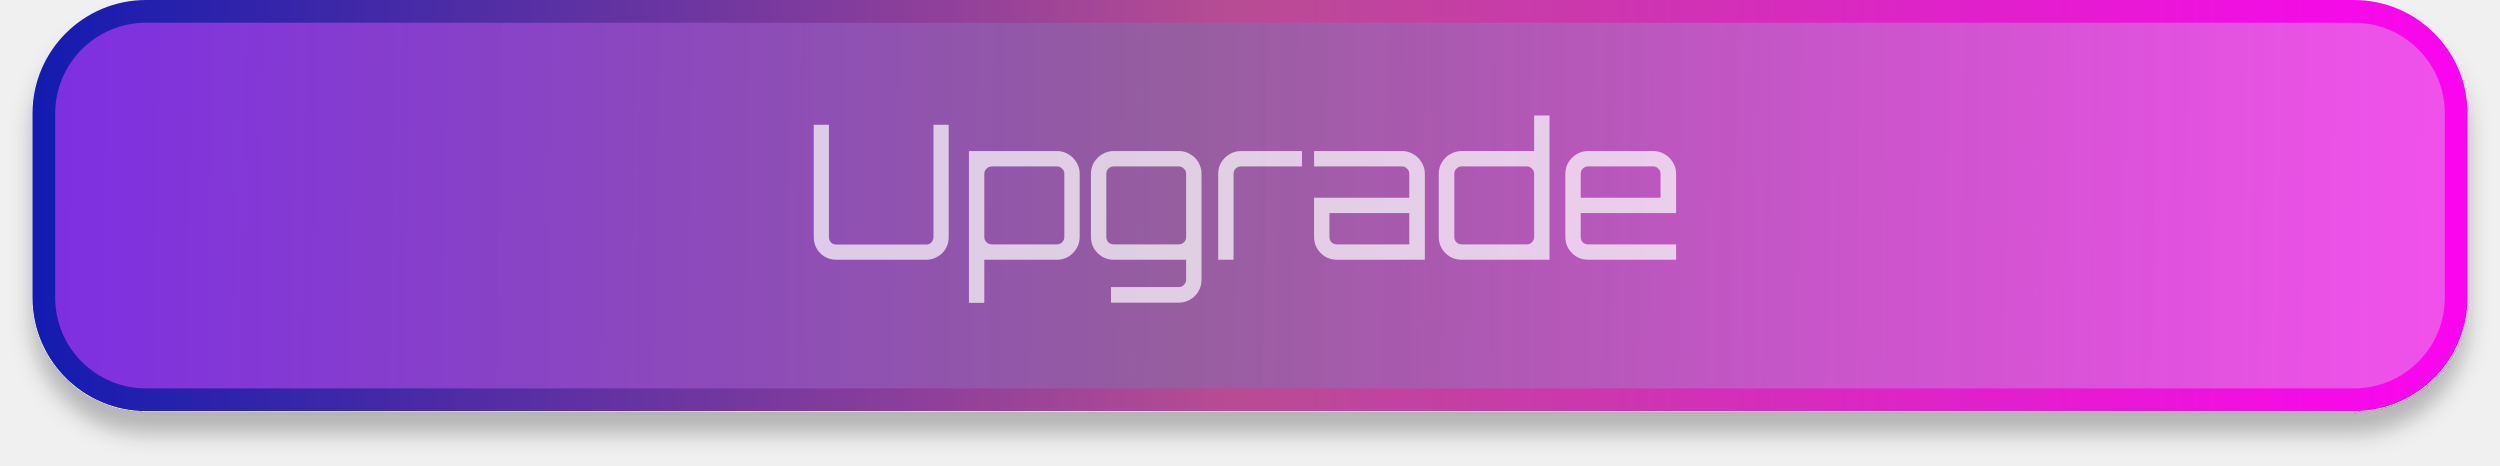
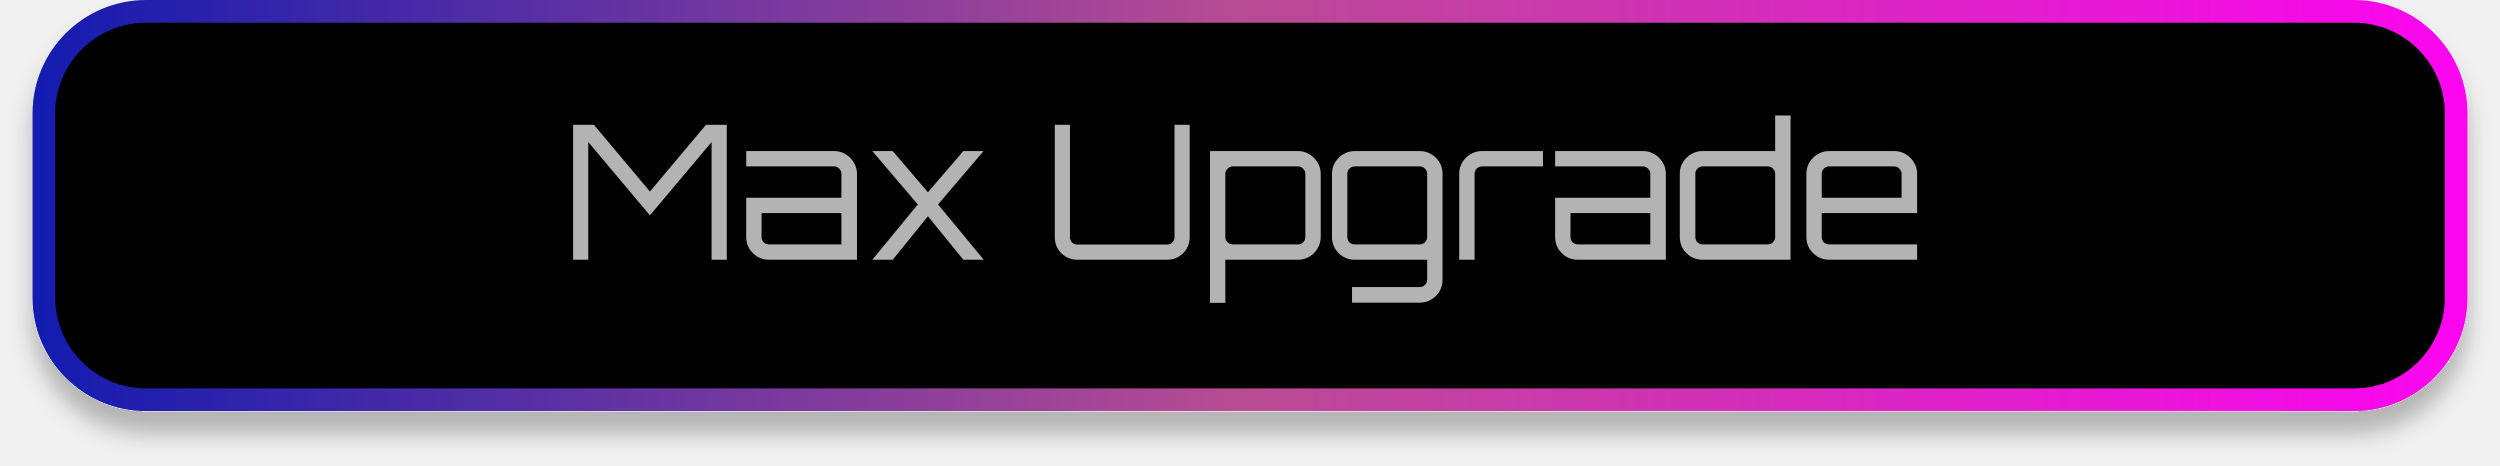
<svg xmlns="http://www.w3.org/2000/svg" width="231" height="43" viewBox="0 0 231 43" fill="none">
-   <g filter="url(#filter0_d_2905_273627)">
-     <rect x="4.05" y="1.05" width="222.901" height="35.889" rx="9.447" fill="url(#paint0_linear_2905_273627)" stroke="url(#paint1_linear_2905_273627)" stroke-width="2.099" />
+   <g filter="url(#filter0_d_4212_226759)">
+     <rect x="4.05" y="1.05" width="222.901" height="35.889" rx="9.447" fill="black" stroke="url(#paint0_linear_4212_226759)" stroke-width="2.099" />
  </g>
-   <path opacity="0.7" d="M77.269 24C76.888 24 76.535 23.908 76.212 23.723C75.901 23.538 75.652 23.29 75.468 22.978C75.283 22.655 75.191 22.303 75.191 21.922V11.533H76.593V21.922C76.593 22.107 76.657 22.268 76.784 22.407C76.922 22.534 77.084 22.597 77.269 22.597H85.58C85.765 22.597 85.921 22.534 86.048 22.407C86.186 22.268 86.255 22.107 86.255 21.922V11.533H87.658V21.922C87.658 22.303 87.566 22.655 87.381 22.978C87.196 23.29 86.942 23.538 86.619 23.723C86.307 23.908 85.961 24 85.58 24H77.269ZM89.53 27.983V13.957H97.669C98.05 13.957 98.396 14.055 98.708 14.251C99.031 14.436 99.285 14.69 99.469 15.013C99.666 15.325 99.764 15.671 99.764 16.052V21.905C99.764 22.286 99.666 22.638 99.469 22.961C99.285 23.273 99.031 23.527 98.708 23.723C98.396 23.908 98.05 24 97.669 24H90.95V27.983H89.53ZM91.643 22.58H97.669C97.853 22.58 98.009 22.517 98.136 22.39C98.275 22.251 98.344 22.09 98.344 21.905V16.052C98.344 15.867 98.275 15.711 98.136 15.585C98.009 15.446 97.853 15.377 97.669 15.377H91.643C91.458 15.377 91.296 15.446 91.158 15.585C91.019 15.711 90.95 15.867 90.95 16.052V21.905C90.95 22.09 91.019 22.251 91.158 22.39C91.296 22.517 91.458 22.58 91.643 22.58ZM102.657 27.965V26.528H108.925C109.11 26.528 109.265 26.459 109.392 26.32C109.531 26.193 109.6 26.038 109.6 25.853V24H102.899C102.518 24 102.166 23.908 101.843 23.723C101.531 23.527 101.277 23.273 101.081 22.961C100.896 22.638 100.804 22.286 100.804 21.905V16.052C100.804 15.671 100.896 15.325 101.081 15.013C101.277 14.69 101.531 14.436 101.843 14.251C102.166 14.055 102.518 13.957 102.899 13.957H108.925C109.317 13.957 109.67 14.055 109.981 14.251C110.304 14.436 110.558 14.69 110.743 15.013C110.928 15.325 111.02 15.671 111.02 16.052V25.853C111.02 26.245 110.928 26.597 110.743 26.909C110.558 27.232 110.304 27.486 109.981 27.671C109.67 27.867 109.317 27.965 108.925 27.965H102.657ZM102.899 22.58H108.925C109.11 22.58 109.265 22.517 109.392 22.39C109.531 22.251 109.6 22.09 109.6 21.905V16.052C109.6 15.867 109.531 15.711 109.392 15.585C109.265 15.446 109.11 15.377 108.925 15.377H102.899C102.714 15.377 102.553 15.446 102.414 15.585C102.287 15.711 102.224 15.867 102.224 16.052V21.905C102.224 22.09 102.287 22.251 102.414 22.39C102.553 22.517 102.714 22.58 102.899 22.58ZM112.561 24V16.052C112.561 15.671 112.653 15.325 112.838 15.013C113.034 14.69 113.288 14.436 113.6 14.251C113.923 14.055 114.275 13.957 114.656 13.957H120.301V15.377H114.656C114.471 15.377 114.31 15.446 114.171 15.585C114.044 15.711 113.981 15.867 113.981 16.052V24H112.561ZM123.517 24C123.136 24 122.784 23.908 122.46 23.723C122.149 23.527 121.895 23.273 121.699 22.961C121.514 22.638 121.422 22.286 121.422 21.905V18.268H130.218V16.052C130.218 15.867 130.149 15.711 130.01 15.585C129.883 15.446 129.727 15.377 129.543 15.377H121.422V13.957H129.543C129.935 13.957 130.287 14.055 130.599 14.251C130.922 14.436 131.176 14.69 131.361 15.013C131.557 15.325 131.655 15.671 131.655 16.052V24H123.517ZM123.517 22.58H130.218V19.688H122.841V21.905C122.841 22.09 122.905 22.251 123.032 22.39C123.17 22.517 123.332 22.58 123.517 22.58ZM135.055 24C134.662 24 134.304 23.908 133.981 23.723C133.67 23.527 133.416 23.273 133.219 22.961C133.035 22.638 132.942 22.286 132.942 21.905V16.052C132.942 15.671 133.035 15.325 133.219 15.013C133.416 14.69 133.67 14.436 133.981 14.251C134.304 14.055 134.662 13.957 135.055 13.957H141.756V10.667H143.176V24H135.055ZM135.055 22.58H141.081C141.265 22.58 141.421 22.517 141.548 22.39C141.687 22.251 141.756 22.09 141.756 21.905V16.052C141.756 15.867 141.687 15.711 141.548 15.585C141.421 15.446 141.265 15.377 141.081 15.377H135.055C134.87 15.377 134.708 15.446 134.57 15.585C134.443 15.711 134.379 15.867 134.379 16.052V21.905C134.379 22.09 134.443 22.251 134.57 22.39C134.708 22.517 134.87 22.58 135.055 22.58ZM146.734 24C146.353 24 146.001 23.908 145.677 23.723C145.366 23.527 145.112 23.273 144.915 22.961C144.731 22.638 144.638 22.286 144.638 21.905V16.052C144.638 15.671 144.731 15.325 144.915 15.013C145.112 14.69 145.366 14.436 145.677 14.251C146.001 14.055 146.353 13.957 146.734 13.957H152.759C153.152 13.957 153.504 14.055 153.816 14.251C154.139 14.436 154.393 14.69 154.578 15.013C154.774 15.325 154.872 15.671 154.872 16.052V19.688H146.058V21.905C146.058 22.09 146.122 22.251 146.249 22.39C146.387 22.517 146.549 22.58 146.734 22.58H154.872V24H146.734ZM146.058 18.268H153.435V16.052C153.435 15.867 153.366 15.711 153.227 15.585C153.1 15.446 152.944 15.377 152.759 15.377H146.734C146.549 15.377 146.387 15.446 146.249 15.585C146.122 15.711 146.058 15.867 146.058 16.052V18.268Z" fill="white" />
+   <path opacity="0.7" d="M52.955 24V11.533H54.877L60.054 17.697L65.232 11.533H67.154V24H65.751V13.126L60.054 19.896L54.358 13.126V24H52.955ZM71.045 24C70.664 24 70.312 23.908 69.989 23.723C69.677 23.527 69.423 23.273 69.227 22.961C69.042 22.638 68.95 22.286 68.95 21.905V18.268H77.746V16.052C77.746 15.867 77.677 15.711 77.539 15.585C77.412 15.446 77.256 15.377 77.071 15.377H68.95V13.957H77.071C77.464 13.957 77.816 14.055 78.127 14.251C78.451 14.436 78.705 14.69 78.889 15.013C79.086 15.325 79.184 15.671 79.184 16.052V24H71.045ZM71.045 22.58H77.746V19.688H70.37V21.905C70.37 22.09 70.433 22.251 70.561 22.39C70.699 22.517 70.861 22.58 71.045 22.58ZM80.615 24V23.983L84.806 18.892L80.615 13.974V13.957H82.486L85.741 17.766L89.014 13.957H90.866V13.974L86.676 18.892L90.884 23.983V24H89.014L85.741 19.983L82.486 24H80.615ZM99.539 24C99.158 24 98.806 23.908 98.483 23.723C98.171 23.538 97.923 23.29 97.738 22.978C97.553 22.655 97.461 22.303 97.461 21.922V11.533H98.864V21.922C98.864 22.107 98.927 22.268 99.054 22.407C99.193 22.534 99.354 22.597 99.539 22.597H107.85C108.035 22.597 108.191 22.534 108.318 22.407C108.456 22.268 108.526 22.107 108.526 21.922V11.533H109.928V21.922C109.928 22.303 109.836 22.655 109.651 22.978C109.467 23.29 109.213 23.538 108.889 23.723C108.578 23.908 108.231 24 107.85 24H99.539ZM111.801 27.983V13.957H119.939C120.32 13.957 120.666 14.055 120.978 14.251C121.301 14.436 121.555 14.69 121.74 15.013C121.936 15.325 122.034 15.671 122.034 16.052V21.905C122.034 22.286 121.936 22.638 121.74 22.961C121.555 23.273 121.301 23.527 120.978 23.723C120.666 23.908 120.32 24 119.939 24H113.22V27.983H111.801ZM113.913 22.58H119.939C120.124 22.58 120.28 22.517 120.407 22.39C120.545 22.251 120.614 22.09 120.614 21.905V16.052C120.614 15.867 120.545 15.711 120.407 15.585C120.28 15.446 120.124 15.377 119.939 15.377H113.913C113.728 15.377 113.567 15.446 113.428 15.585C113.29 15.711 113.22 15.867 113.22 16.052V21.905C113.22 22.09 113.29 22.251 113.428 22.39C113.567 22.517 113.728 22.58 113.913 22.58ZM124.927 27.965V26.528H131.195C131.38 26.528 131.536 26.459 131.663 26.32C131.801 26.193 131.871 26.038 131.871 25.853V24H125.169C124.788 24 124.436 23.908 124.113 23.723C123.801 23.527 123.547 23.273 123.351 22.961C123.167 22.638 123.074 22.286 123.074 21.905V16.052C123.074 15.671 123.167 15.325 123.351 15.013C123.547 14.69 123.801 14.436 124.113 14.251C124.436 14.055 124.788 13.957 125.169 13.957H131.195C131.588 13.957 131.94 14.055 132.252 14.251C132.575 14.436 132.829 14.69 133.013 15.013C133.198 15.325 133.29 15.671 133.29 16.052V25.853C133.29 26.245 133.198 26.597 133.013 26.909C132.829 27.232 132.575 27.486 132.252 27.671C131.94 27.867 131.588 27.965 131.195 27.965H124.927ZM125.169 22.58H131.195C131.38 22.58 131.536 22.517 131.663 22.39C131.801 22.251 131.871 22.09 131.871 21.905V16.052C131.871 15.867 131.801 15.711 131.663 15.585C131.536 15.446 131.38 15.377 131.195 15.377H125.169C124.985 15.377 124.823 15.446 124.685 15.585C124.558 15.711 124.494 15.867 124.494 16.052V21.905C124.494 22.09 124.558 22.251 124.685 22.39C124.823 22.517 124.985 22.58 125.169 22.58ZM134.831 24V16.052C134.831 15.671 134.923 15.325 135.108 15.013C135.304 14.69 135.558 14.436 135.87 14.251C136.193 14.055 136.545 13.957 136.926 13.957H142.571V15.377H136.926C136.742 15.377 136.58 15.446 136.441 15.585C136.314 15.711 136.251 15.867 136.251 16.052V24H134.831ZM145.787 24C145.406 24 145.054 23.908 144.731 23.723C144.419 23.527 144.165 23.273 143.969 22.961C143.784 22.638 143.692 22.286 143.692 21.905V18.268H152.488V16.052C152.488 15.867 152.419 15.711 152.28 15.585C152.153 15.446 151.998 15.377 151.813 15.377H143.692V13.957H151.813C152.205 13.957 152.557 14.055 152.869 14.251C153.192 14.436 153.446 14.69 153.631 15.013C153.827 15.325 153.925 15.671 153.925 16.052V24H145.787ZM145.787 22.58H152.488V19.688H145.112V21.905C145.112 22.09 145.175 22.251 145.302 22.39C145.441 22.517 145.602 22.58 145.787 22.58ZM157.325 24C156.933 24 156.575 23.908 156.252 23.723C155.94 23.527 155.686 23.273 155.49 22.961C155.305 22.638 155.213 22.286 155.213 21.905V16.052C155.213 15.671 155.305 15.325 155.49 15.013C155.686 14.69 155.94 14.436 156.252 14.251C156.575 14.055 156.933 13.957 157.325 13.957H164.026V10.667H165.446V24H157.325ZM157.325 22.58H163.351C163.536 22.58 163.692 22.517 163.819 22.39C163.957 22.251 164.026 22.09 164.026 21.905V16.052C164.026 15.867 163.957 15.711 163.819 15.585C163.692 15.446 163.536 15.377 163.351 15.377H157.325C157.14 15.377 156.979 15.446 156.84 15.585C156.713 15.711 156.65 15.867 156.65 16.052V21.905C156.65 22.09 156.713 22.251 156.84 22.39C156.979 22.517 157.14 22.58 157.325 22.58ZM169.004 24C168.623 24 168.271 23.908 167.948 23.723C167.636 23.527 167.382 23.273 167.186 22.961C167.001 22.638 166.909 22.286 166.909 21.905V16.052C166.909 15.671 167.001 15.325 167.186 15.013C167.382 14.69 167.636 14.436 167.948 14.251C168.271 14.055 168.623 13.957 169.004 13.957H175.03C175.422 13.957 175.774 14.055 176.086 14.251C176.409 14.436 176.663 14.69 176.848 15.013C177.044 15.325 177.142 15.671 177.142 16.052V19.688H168.329V21.905C168.329 22.09 168.392 22.251 168.519 22.39C168.658 22.517 168.819 22.58 169.004 22.58H177.142V24H169.004ZM168.329 18.268H175.705V16.052C175.705 15.867 175.636 15.711 175.497 15.585C175.37 15.446 175.214 15.377 175.03 15.377H169.004C168.819 15.377 168.658 15.446 168.519 15.585C168.392 15.711 168.329 15.867 168.329 16.052V18.268Z" fill="white" />
  <defs>
-     <filter id="filter0_d_2905_273627" x="0.992" y="0" width="229.016" height="42.004" filterUnits="userSpaceOnUse" color-interpolation-filters="sRGB">
+     <filter id="filter0_d_4212_226759" x="0.992" y="0" width="229.016" height="42.004" filterUnits="userSpaceOnUse" color-interpolation-filters="sRGB">
      <feFlood flood-opacity="0" result="BackgroundImageFix" />
      <feColorMatrix in="SourceAlpha" type="matrix" values="0 0 0 0 0 0 0 0 0 0 0 0 0 0 0 0 0 0 127 0" result="hardAlpha" />
      <feOffset dy="2.008" />
      <feGaussianBlur stdDeviation="1.004" />
      <feComposite in2="hardAlpha" operator="out" />
      <feColorMatrix type="matrix" values="0 0 0 0 0 0 0 0 0 0 0 0 0 0 0 0 0 0 0.25 0" />
-       <feBlend mode="normal" in2="BackgroundImageFix" result="effect1_dropShadow_2905_273627" />
-       <feBlend mode="normal" in="SourceGraphic" in2="effect1_dropShadow_2905_273627" result="shape" />
+       <feBlend mode="normal" in2="BackgroundImageFix" result="effect1_dropShadow_4212_226759" />
+       <feBlend mode="normal" in="SourceGraphic" in2="effect1_dropShadow_4212_226759" result="shape" />
    </filter>
-     <linearGradient id="paint0_linear_2905_273627" x1="-36.938" y1="17.555" x2="242.029" y2="21.719" gradientUnits="userSpaceOnUse">
-       <stop stop-color="#6400FF" stop-opacity="0.88" />
-       <stop offset="0.524" stop-color="#874691" stop-opacity="0.86" />
-       <stop offset="1" stop-color="#FF03F5" stop-opacity="0.67" />
-     </linearGradient>
-     <linearGradient id="paint1_linear_2905_273627" x1="3" y1="18.994" x2="233.813" y2="18.994" gradientUnits="userSpaceOnUse">
+     <linearGradient id="paint0_linear_4212_226759" x1="3" y1="18.994" x2="233.813" y2="18.994" gradientUnits="userSpaceOnUse">
      <stop stop-color="#131BB0" />
      <stop offset="0.482" stop-color="#B84C93" />
      <stop offset="1" stop-color="#FF00F5" />
      <stop offset="1" stop-color="#DB34CA" />
    </linearGradient>
  </defs>
</svg>
